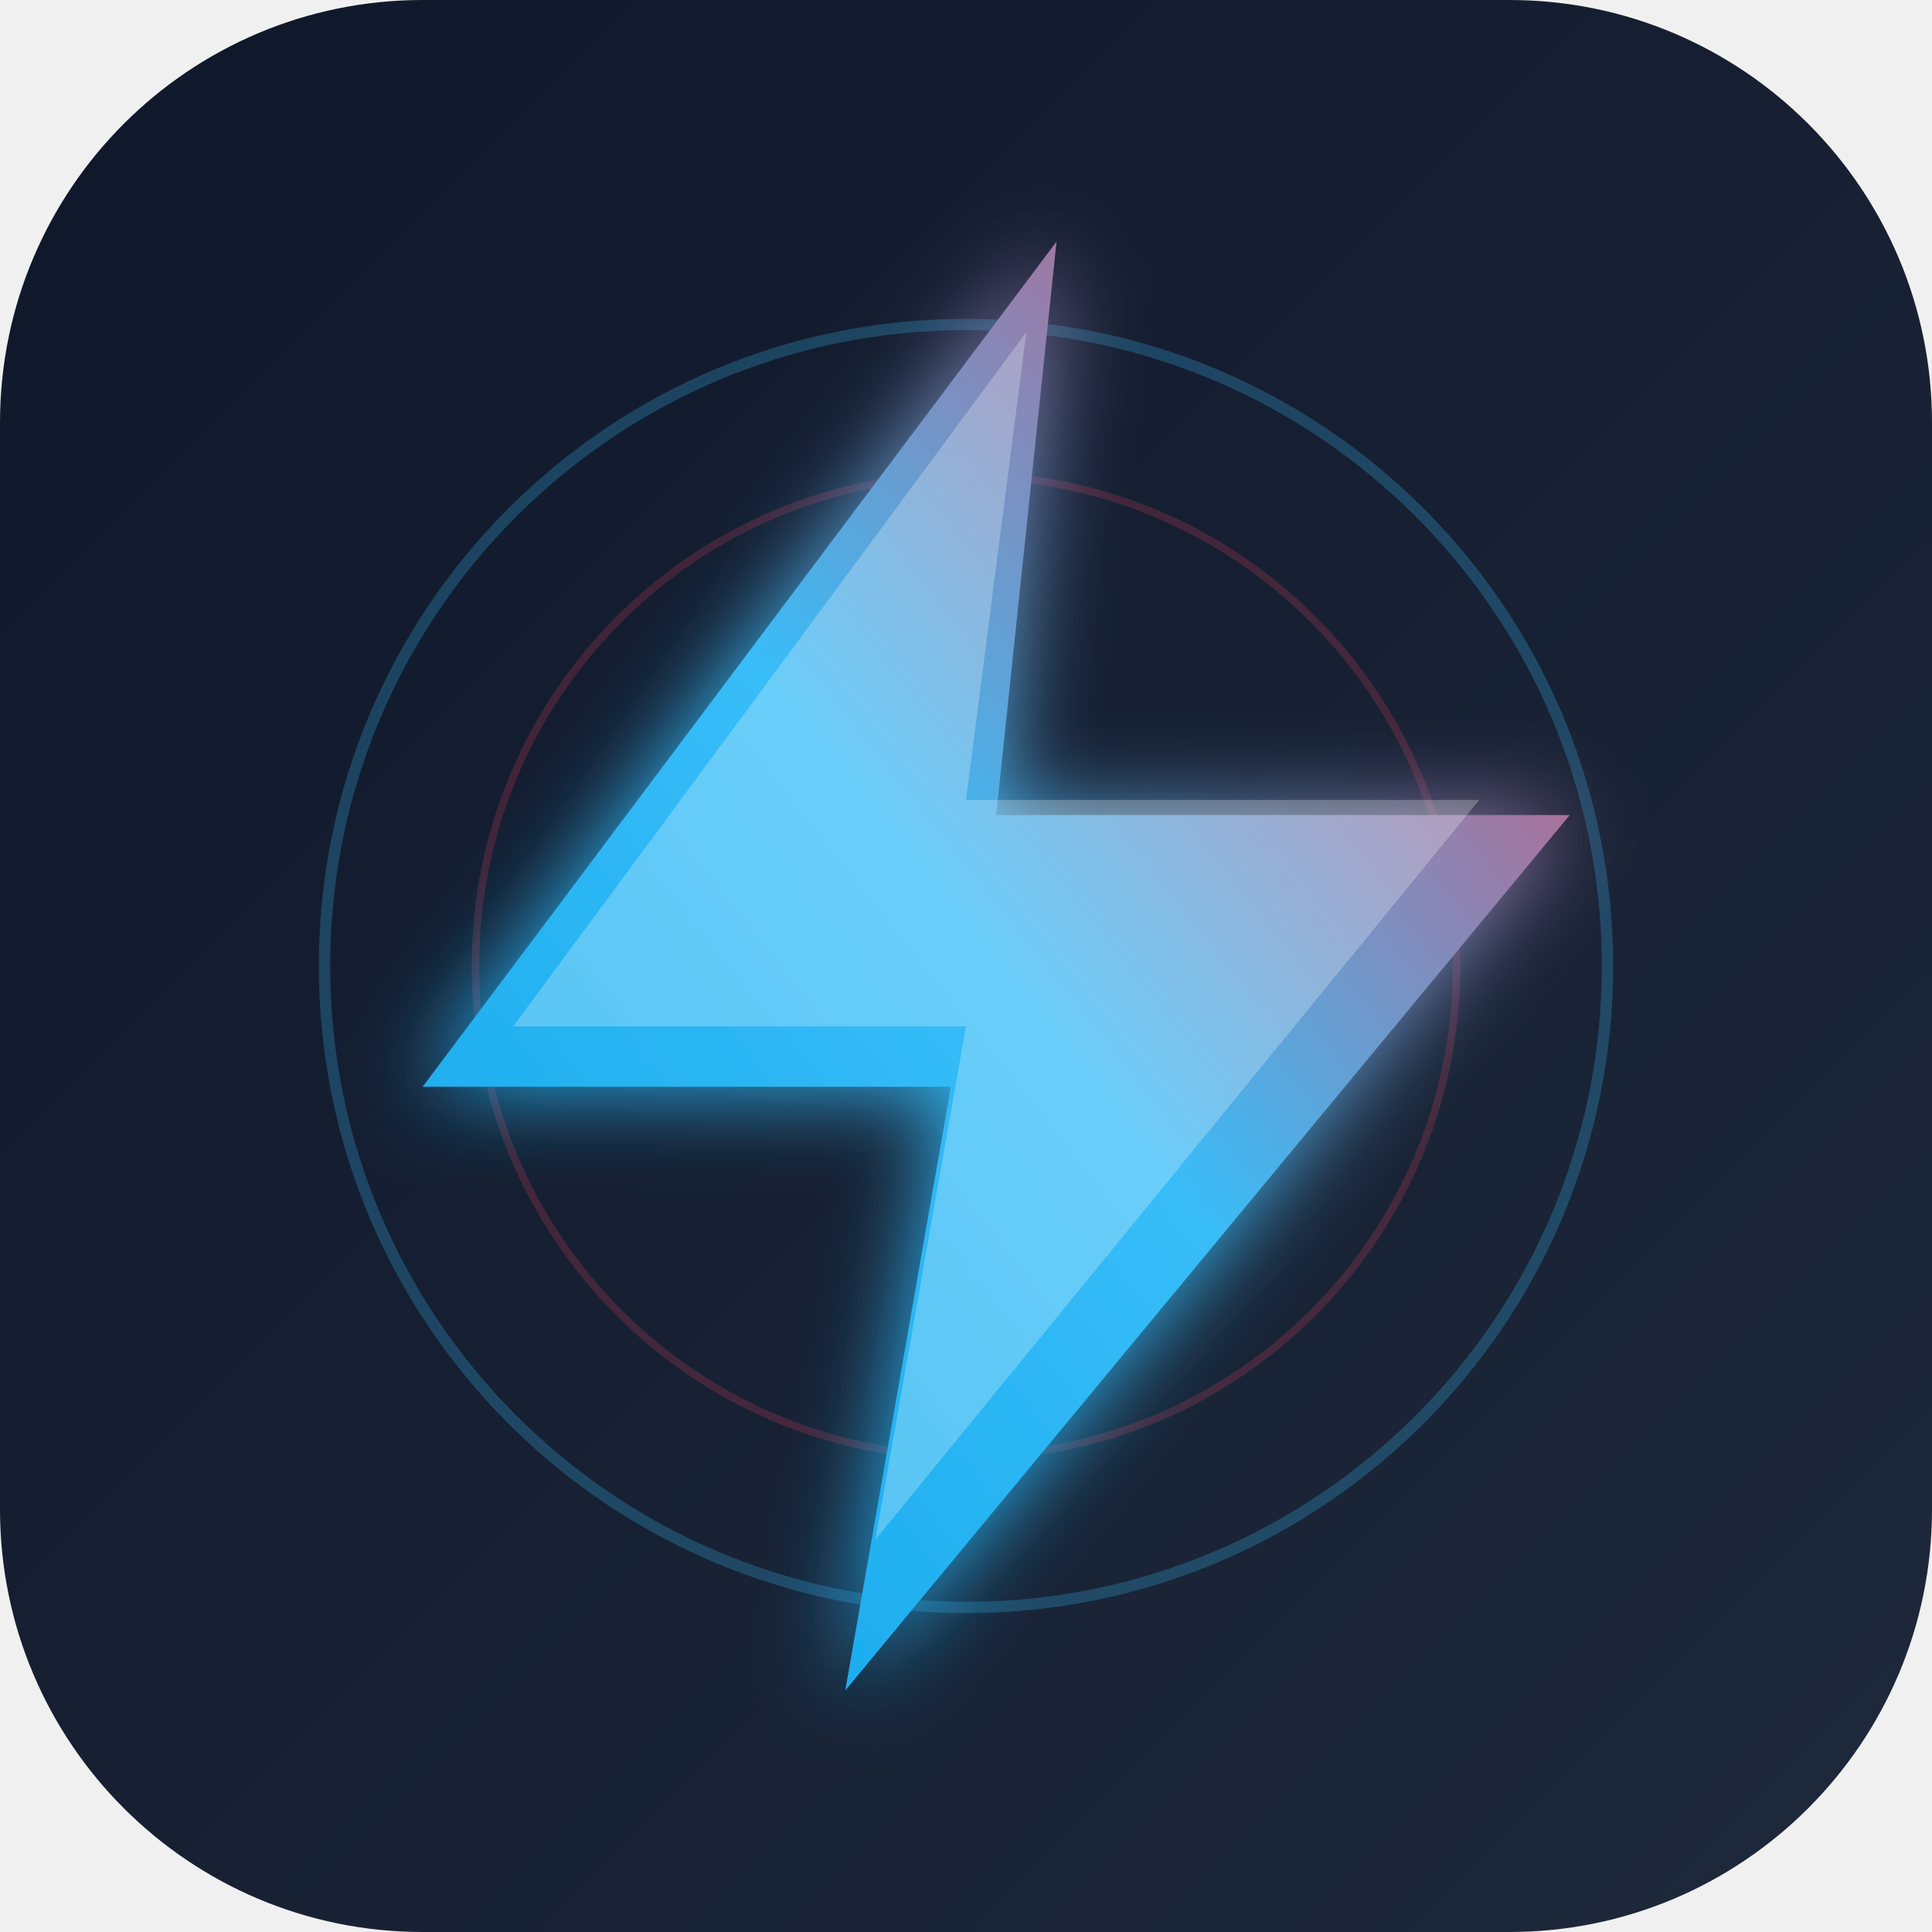
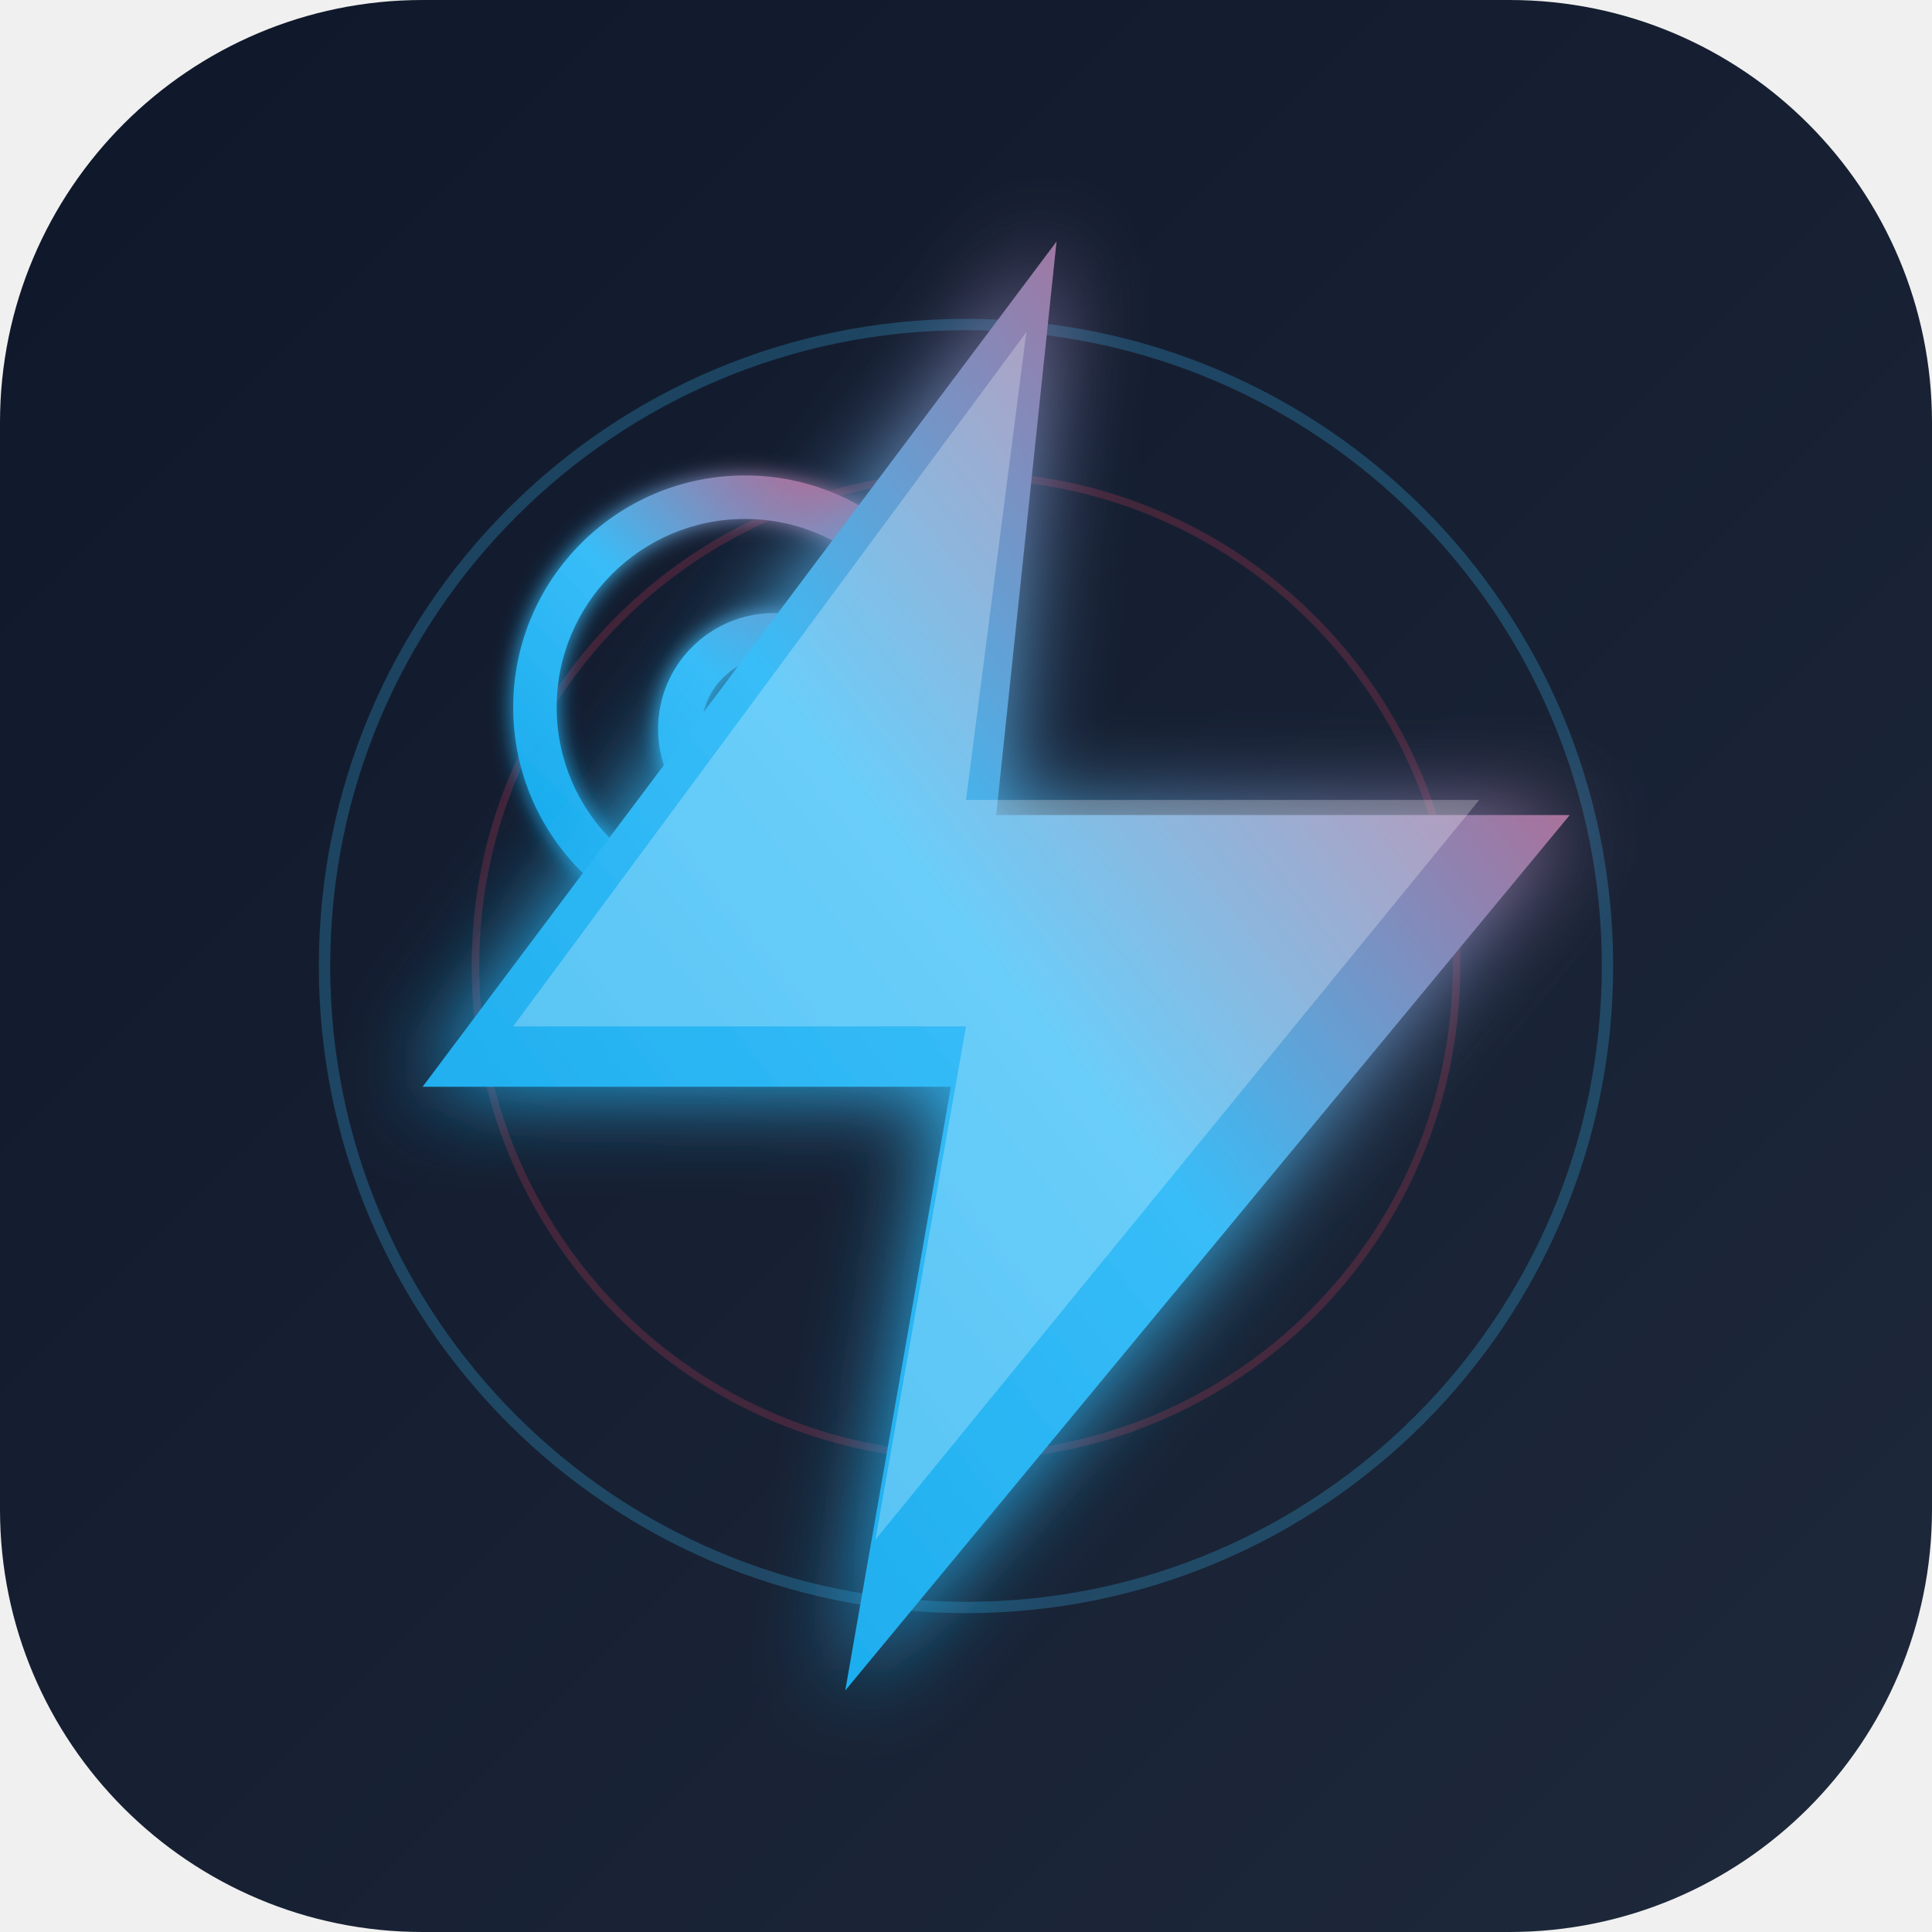
<svg xmlns="http://www.w3.org/2000/svg" viewBox="0 0 512 512" width="512" height="512">
  <defs>
    <linearGradient id="bgGrad" x1="0%" y1="0%" x2="100%" y2="100%">
      <stop offset="0%" stop-color="#0f172a" />
      <stop offset="100%" stop-color="#1e293b" />
    </linearGradient>
    <linearGradient id="glowGrad" x1="0%" y1="100%" x2="100%" y2="0%">
      <stop offset="0%" stop-color="#0ea5e9" />
      <stop offset="50%" stop-color="#38bdf8" />
      <stop offset="100%" stop-color="#f43f5e" />
    </linearGradient>
    <filter id="glow" x="-20%" y="-20%" width="140%" height="140%">
      <feGaussianBlur stdDeviation="12" result="blur" />
      <feComposite in="SourceGraphic" in2="blur" operator="over" />
    </filter>
  </defs>
  <rect width="512" height="512" rx="112" fill="url(#bgGrad)" />
  <circle cx="256" cy="256" r="170" fill="none" stroke="#38bdf8" stroke-width="3" opacity="0.25" />
  <circle cx="256" cy="256" r="130" fill="none" stroke="#f43f5e" stroke-width="2" opacity="0.2" />
+   <g transform="translate(136, 126) scale(0.24)" fill="url(#glowGrad)" filter="url(#glow)">
+     <path d="M256 0C114.6 0 0 114.6 0 256s114.6 256 256 256 256-114.6 256-256S397.4 0 256 0zm0 464c-114.7 0-208-93.3-208-208S141.3 48 256 48s208 93.3 208 208-93.3 208-208 208zm32-312c-70.7 0-128 57.3-128 128s57.3 128 128 128 128-57.3 128-128-57.3-128-128-128zm0 208c-44.1 0-80-35.9-80-80s35.9-80 80-80 80 35.9 80 80-35.9 80-80 80z" />
+   </g>
  <path d="M280 64L112 288h140l-28 160 192-232H264z" fill="url(#glowGrad)" filter="url(#glow)" />
  <path d="M272 88L136 272h120l-24 136 160-196H256z" fill="#ffffff" opacity="0.25" />
</svg>
